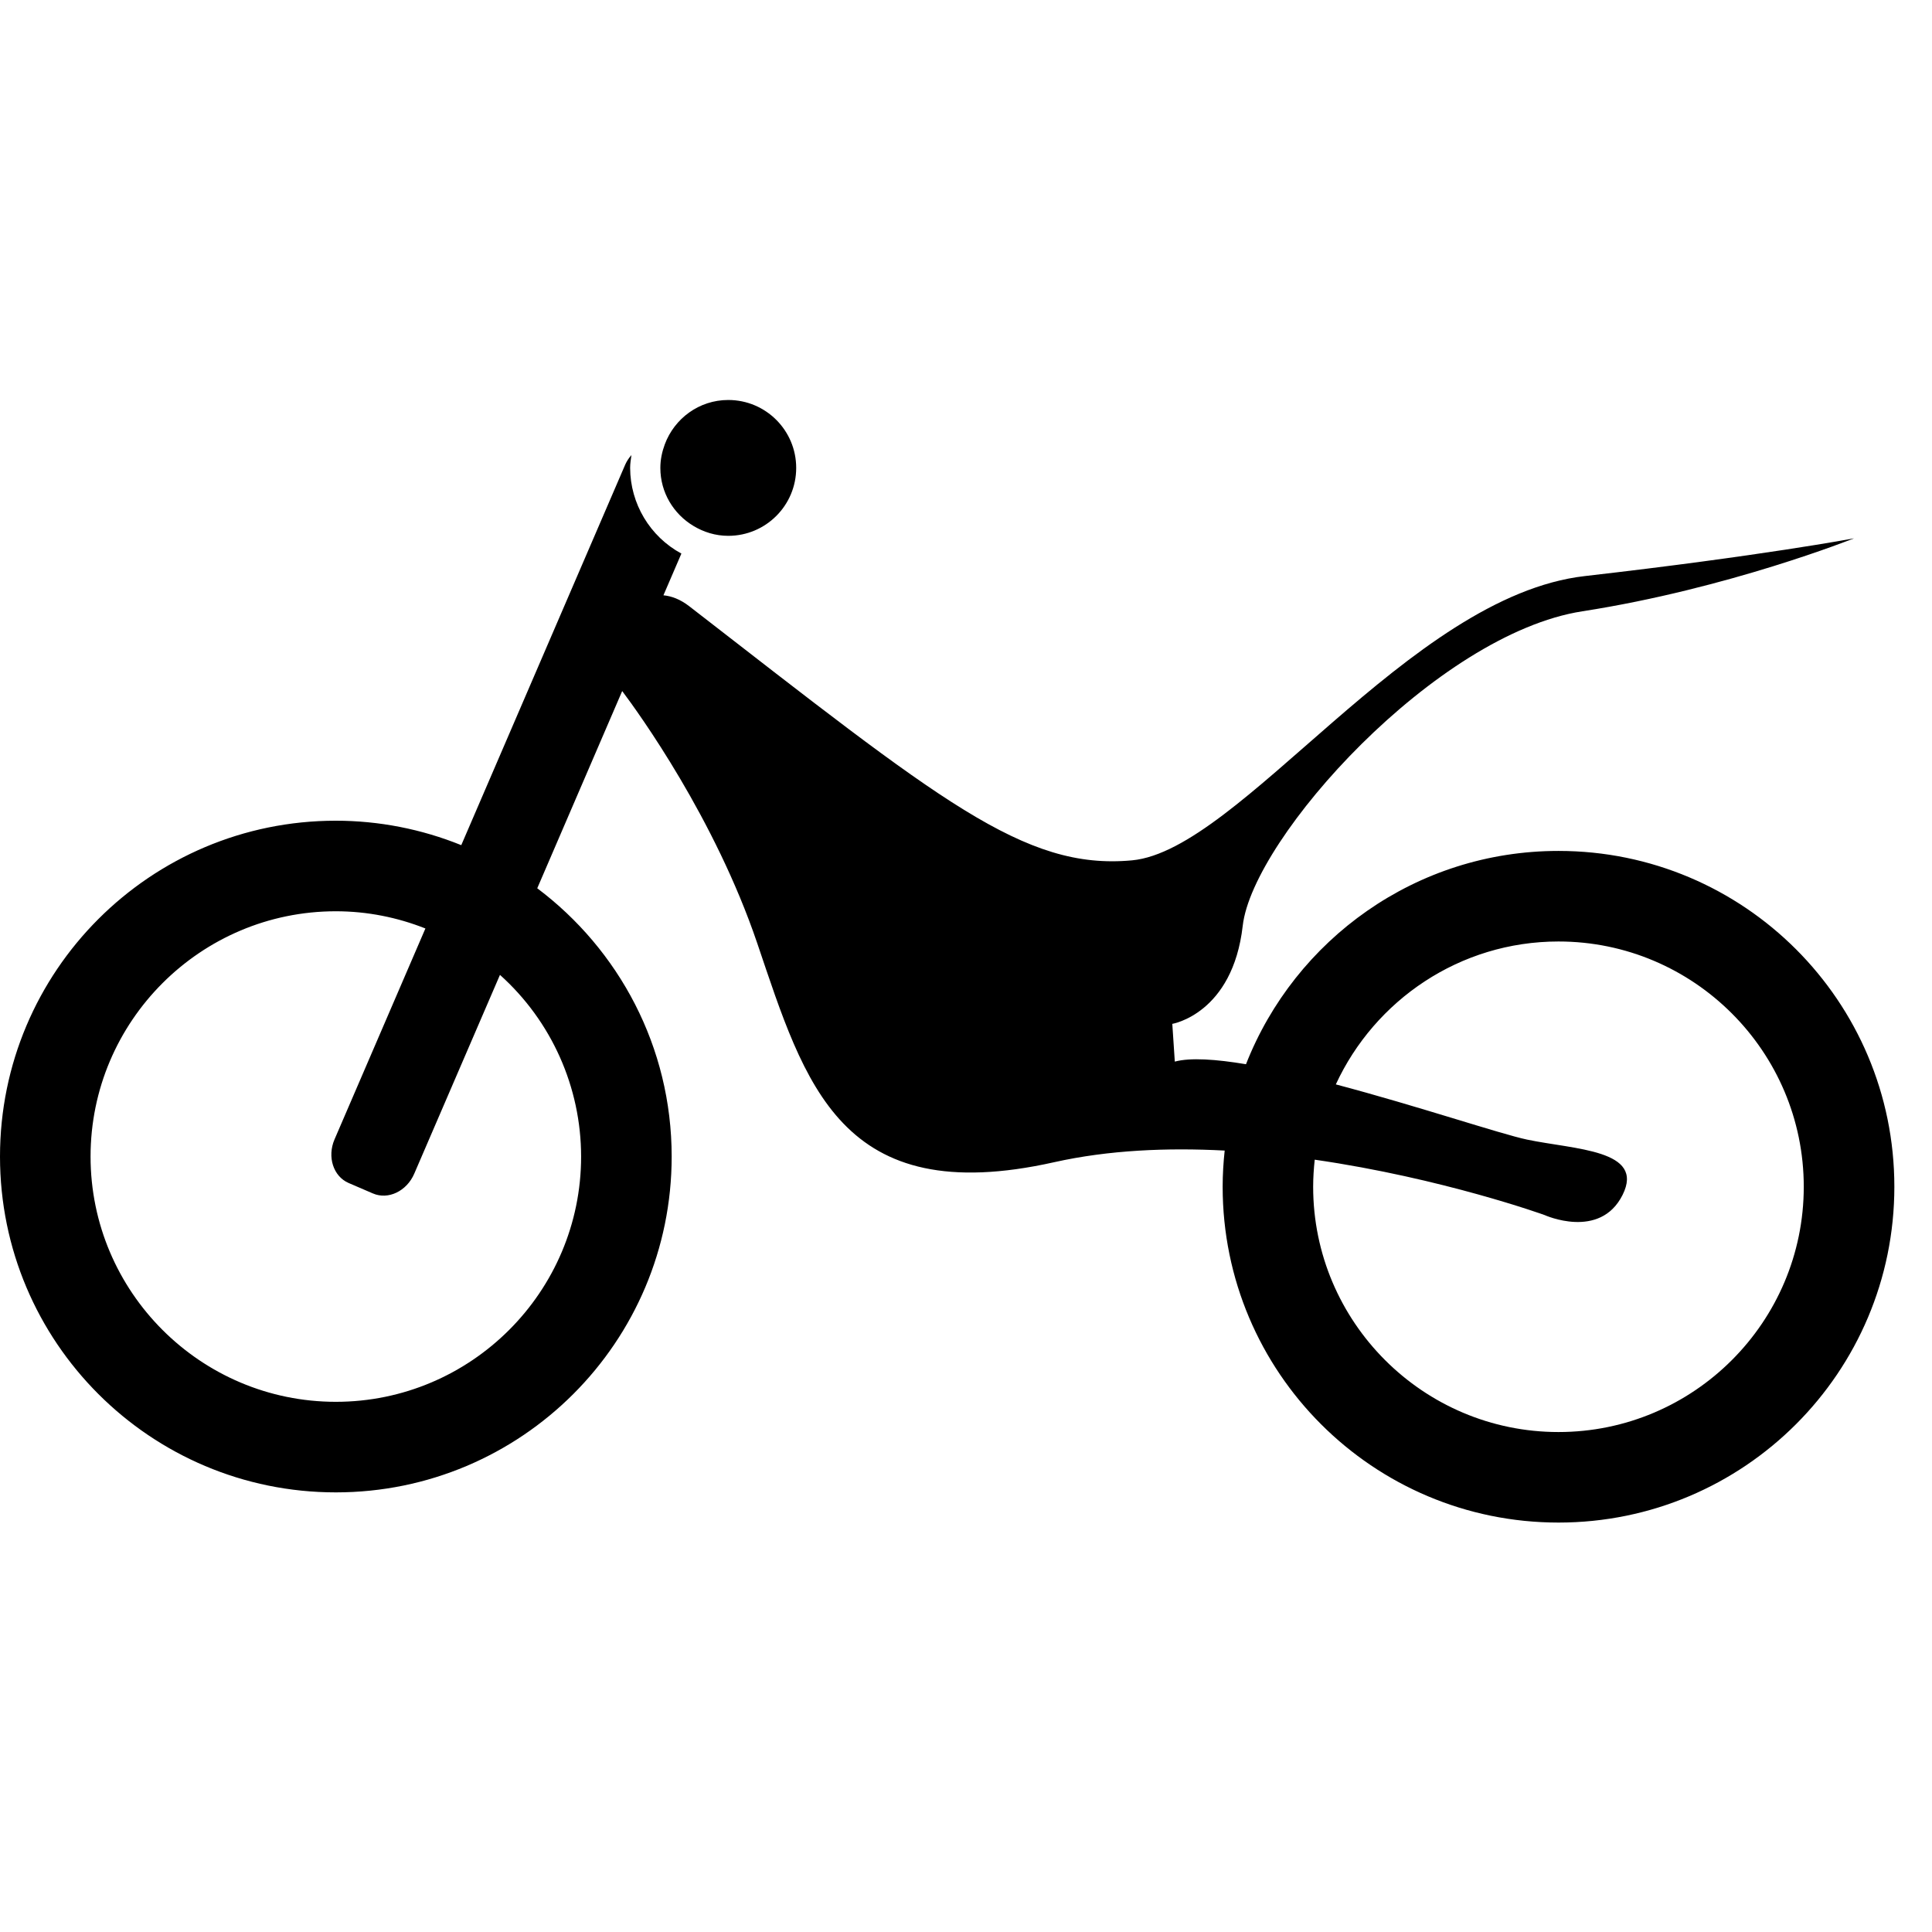
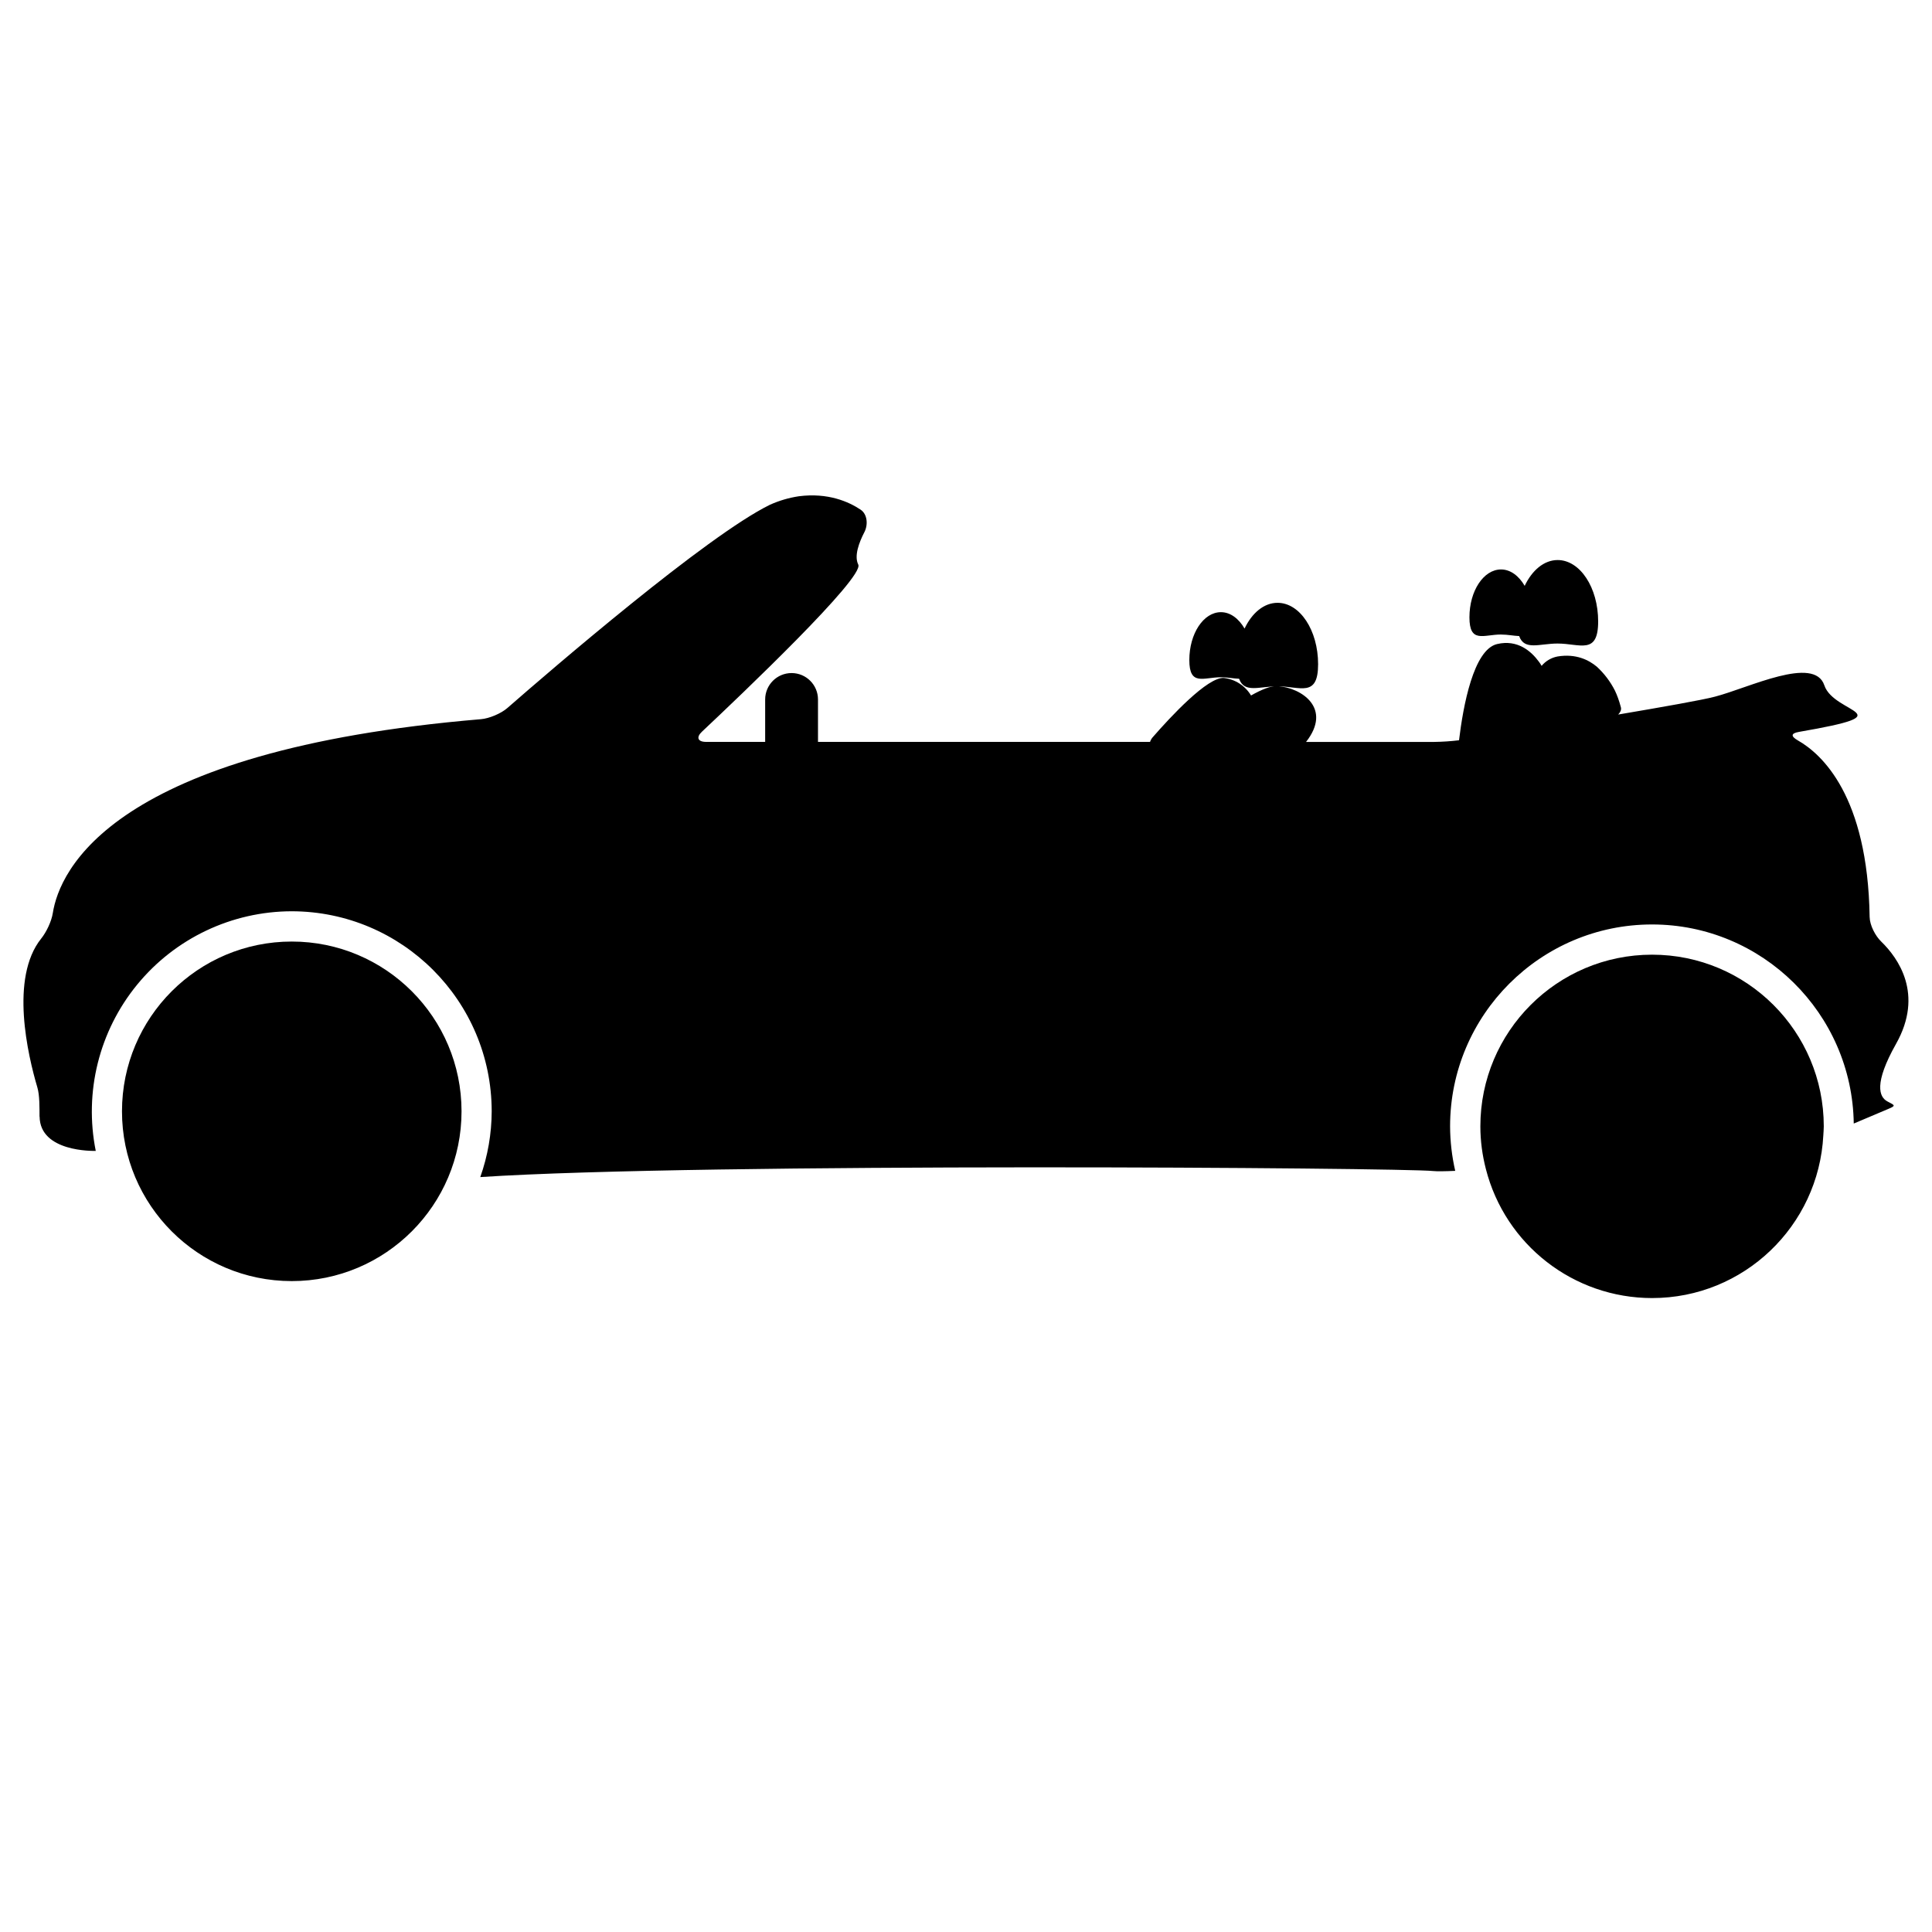
<svg xmlns="http://www.w3.org/2000/svg" viewBox="0 0 64 64">
-   <path d="M51.625 28.188c-4.71 0-8.727 2.932-10.35 7.066-1-.167-1.844-.225-2.358-.087l-.083-1.25s2-.333 2.333-3.25C41.5 27.75 47.583 21 52.417 20.25c4.833-.75 9-2.417 9-2.417s-3.083.583-8.917 1.25-11.417 9.083-15 9.417c-3.583.333-6.364-1.984-14.667-8.417-.304-.235-.593-.338-.856-.363l.595-1.382a3.24 3.24 0 0 1-1.698-2.838c0-.145.024-.284.043-.425a1.23 1.23 0 0 0-.203.31L15.28 27.997a11.085 11.085 0 0 0-4.156-.81C4.98 27.187 0 32.167 0 38.312s4.98 11.125 11.125 11.125 11.125-4.98 11.125-11.125c0-3.638-1.754-6.858-4.453-8.887l2.814-6.533c.547.727 3.068 4.21 4.475 8.358 1.583 4.667 2.75 8.833 9.833 7.25 1.81-.405 3.755-.486 5.65-.386-.042.394-.067.793-.067 1.198 0 6.144 4.98 11.125 11.126 11.125s11.125-4.98 11.125-11.125-4.98-11.124-11.124-11.124zM19.25 38.312c0 4.48-3.645 8.125-8.125 8.125S3 42.793 3 38.312c0-4.48 3.645-8.125 8.125-8.125 1.048 0 2.047.206 2.967.57l-3.01 6.986c-.25.58-.04 1.226.466 1.445l.804.346c.507.22 1.12-.074 1.37-.653l2.84-6.587a8.094 8.094 0 0 1 2.688 6.02zm32.375 9.126c-4.48 0-8.125-3.645-8.125-8.125 0-.303.02-.602.052-.897 4.235.612 7.614 1.834 7.614 1.834s1.834.833 2.584-.667-1.583-1.5-3.167-1.833c-.87-.183-3.645-1.118-6.332-1.828 1.29-2.79 4.107-4.734 7.376-4.734 4.48 0 8.125 3.645 8.125 8.125s-3.644 8.125-8.124 8.125z" />
-   <path d="M22.022 14.72c-.09.243-.147.504-.147.78 0 .818.44 1.527 1.093 1.92.34.206.732.33 1.157.33a2.25 2.25 0 0 0 0-4.5c-.967 0-1.784.613-2.103 1.47z" />
+   <path d="M1.312 36.99c.014 1.175 1.78 1.137 1.86 1.135a6.633 6.633 0 0 1 6.493-7.938 6.633 6.633 0 0 1 6.623 6.625 6.57 6.57 0 0 1-.378 2.18c7.372-.483 30.583-.31 31.564-.2.124.013.38.01.732-.006a6.693 6.693 0 0 1-.17-1.474c0-3.688 3-6.688 6.69-6.688 3.655 0 6.632 2.95 6.682 6.595l1.148-.486c.254-.107.217-.117-.028-.244-.284-.146-.457-.6.28-1.908.932-1.652.066-2.85-.49-3.39-.197-.19-.38-.542-.384-.818-.062-4.014-1.59-5.398-2.376-5.845-.24-.138-.236-.236.036-.283 3.586-.62 1.16-.583.84-1.542-.333-1-2.5.083-3.625.375-.415.11-1.72.34-3.204.592.07-.075.11-.153.09-.236-.06-.23-.13-.414-.198-.556a2.79 2.79 0 0 0-.6-.793c-.263-.22-.69-.44-1.303-.338a.91.91 0 0 0-.526.31c-.03-.05-.06-.1-.09-.137-.253-.345-.705-.745-1.384-.585-.784.184-1.125 2.054-1.262 3.187a7.638 7.638 0 0 1-.817.055h-4.25c.872-1.11-.14-1.795-.948-1.85-.217-.014-.53.117-.875.312a1.206 1.206 0 0 0-.895-.58c-.537-.048-1.78 1.294-2.37 1.972a.446.446 0 0 0-.08.145h-11v-1.405a.875.875 0 0 0-1.75 0v1.405h-1.958c-.276 0-.335-.152-.134-.34 1.268-1.192 5.388-5.11 5.176-5.534-.144-.287.03-.74.202-1.072.127-.245.104-.595-.126-.748-.39-.26-1.076-.567-2.044-.443a3.682 3.682 0 0 0-.954.28c-2.1 1.027-7.265 5.48-8.702 6.735-.208.182-.6.347-.875.37-12.235 1.03-13.96 5.014-14.183 6.424-.043.273-.212.63-.385.844-1.045 1.304-.44 3.87-.127 4.928.08.265.07.69.072.967z" />
+   <path d="M43.664 22.003c0-1.123-.602-2.034-1.344-2.034-.45 0-.848.337-1.092.853-.192-.33-.47-.543-.783-.543-.578 0-1.047.71-1.047 1.586 0 .875.47.57 1.047.57.225 0 .43.045.602.05.174.49.675.25 1.273.25.743 0 1.344.39 1.344-.733zm6.058-.983c.225 0 .43.045.602.05.174.49.675.248 1.273.248.742 0 1.344.39 1.344-.732s-.6-2.034-1.342-2.034c-.45 0-.848.34-1.092.855-.192-.33-.47-.543-.783-.543-.578 0-1.047.71-1.047 1.585s.468.57 1.047.57zM9.664 42.438a5.625 5.625 0 0 0 5.625-5.625 5.624 5.624 0 1 0-5.627 5.625zm45.063-10.813a5.688 5.688 0 0 0-5.688 5.688c0 .488.066.96.182 1.41A5.684 5.684 0 0 0 54.727 43c3.04 0 5.518-2.39 5.673-5.392.005-.1.015-.196.015-.296a5.688 5.688 0 0 0-5.688-5.687z" />
</svg>
